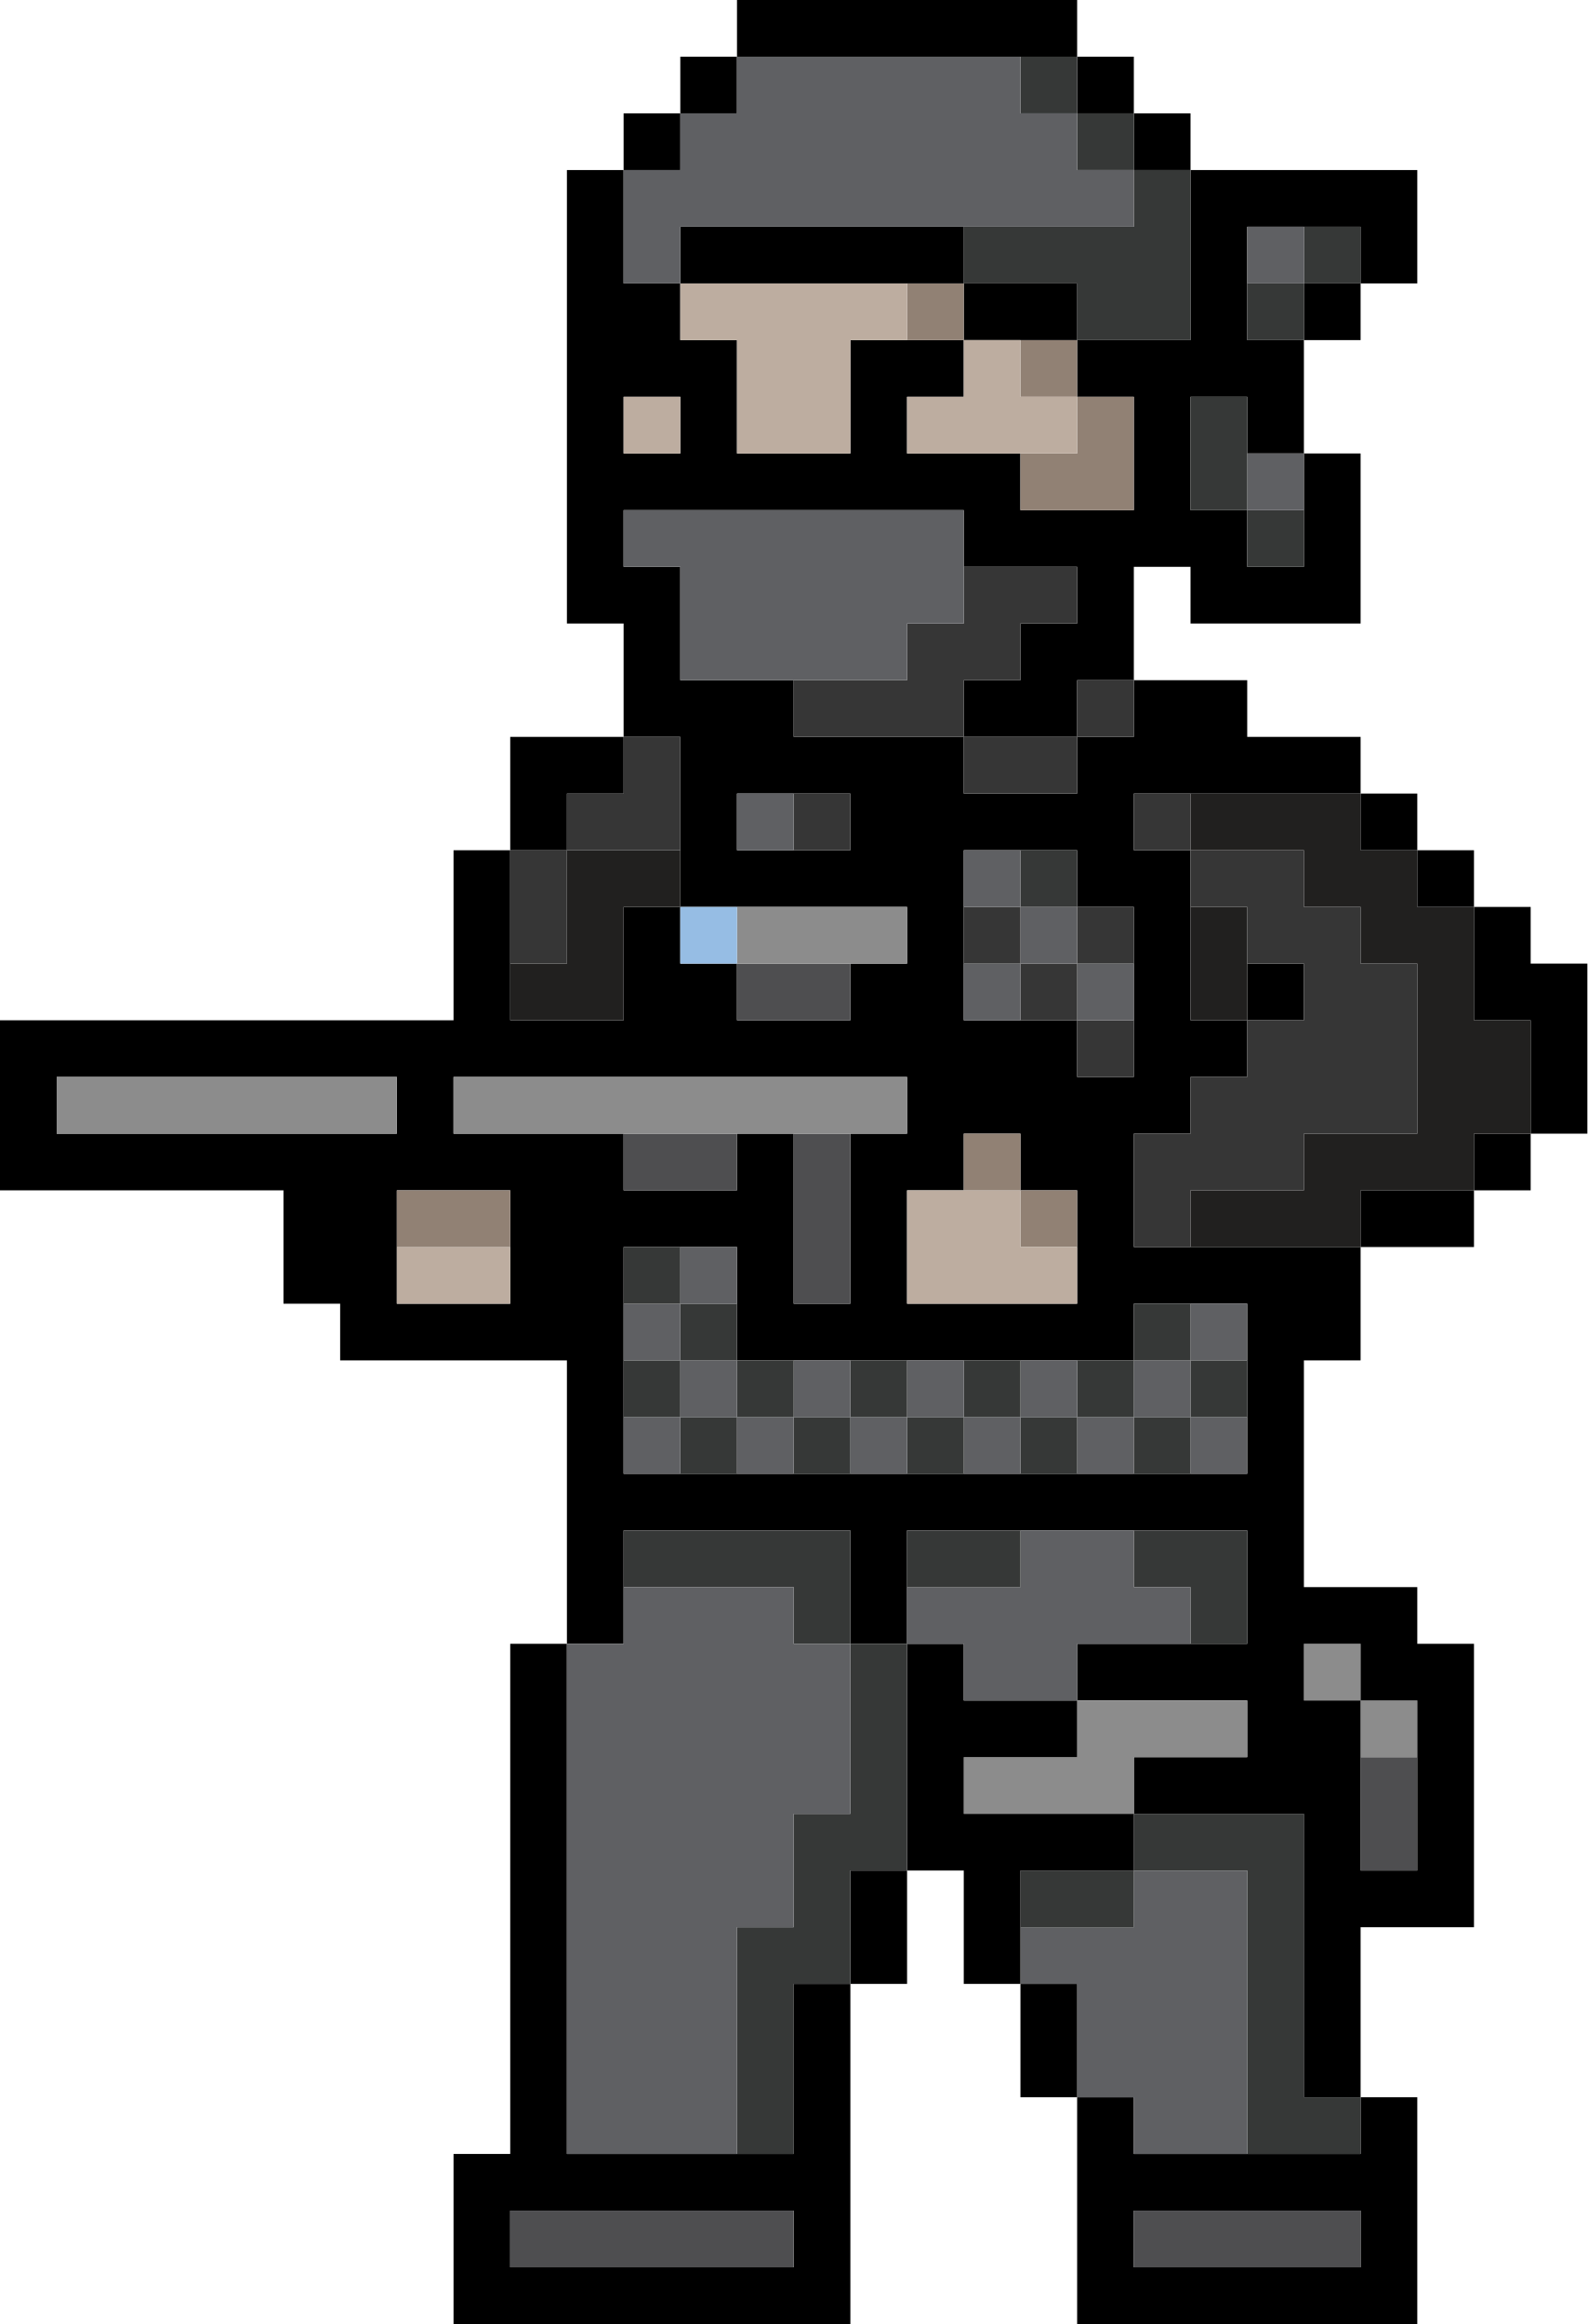
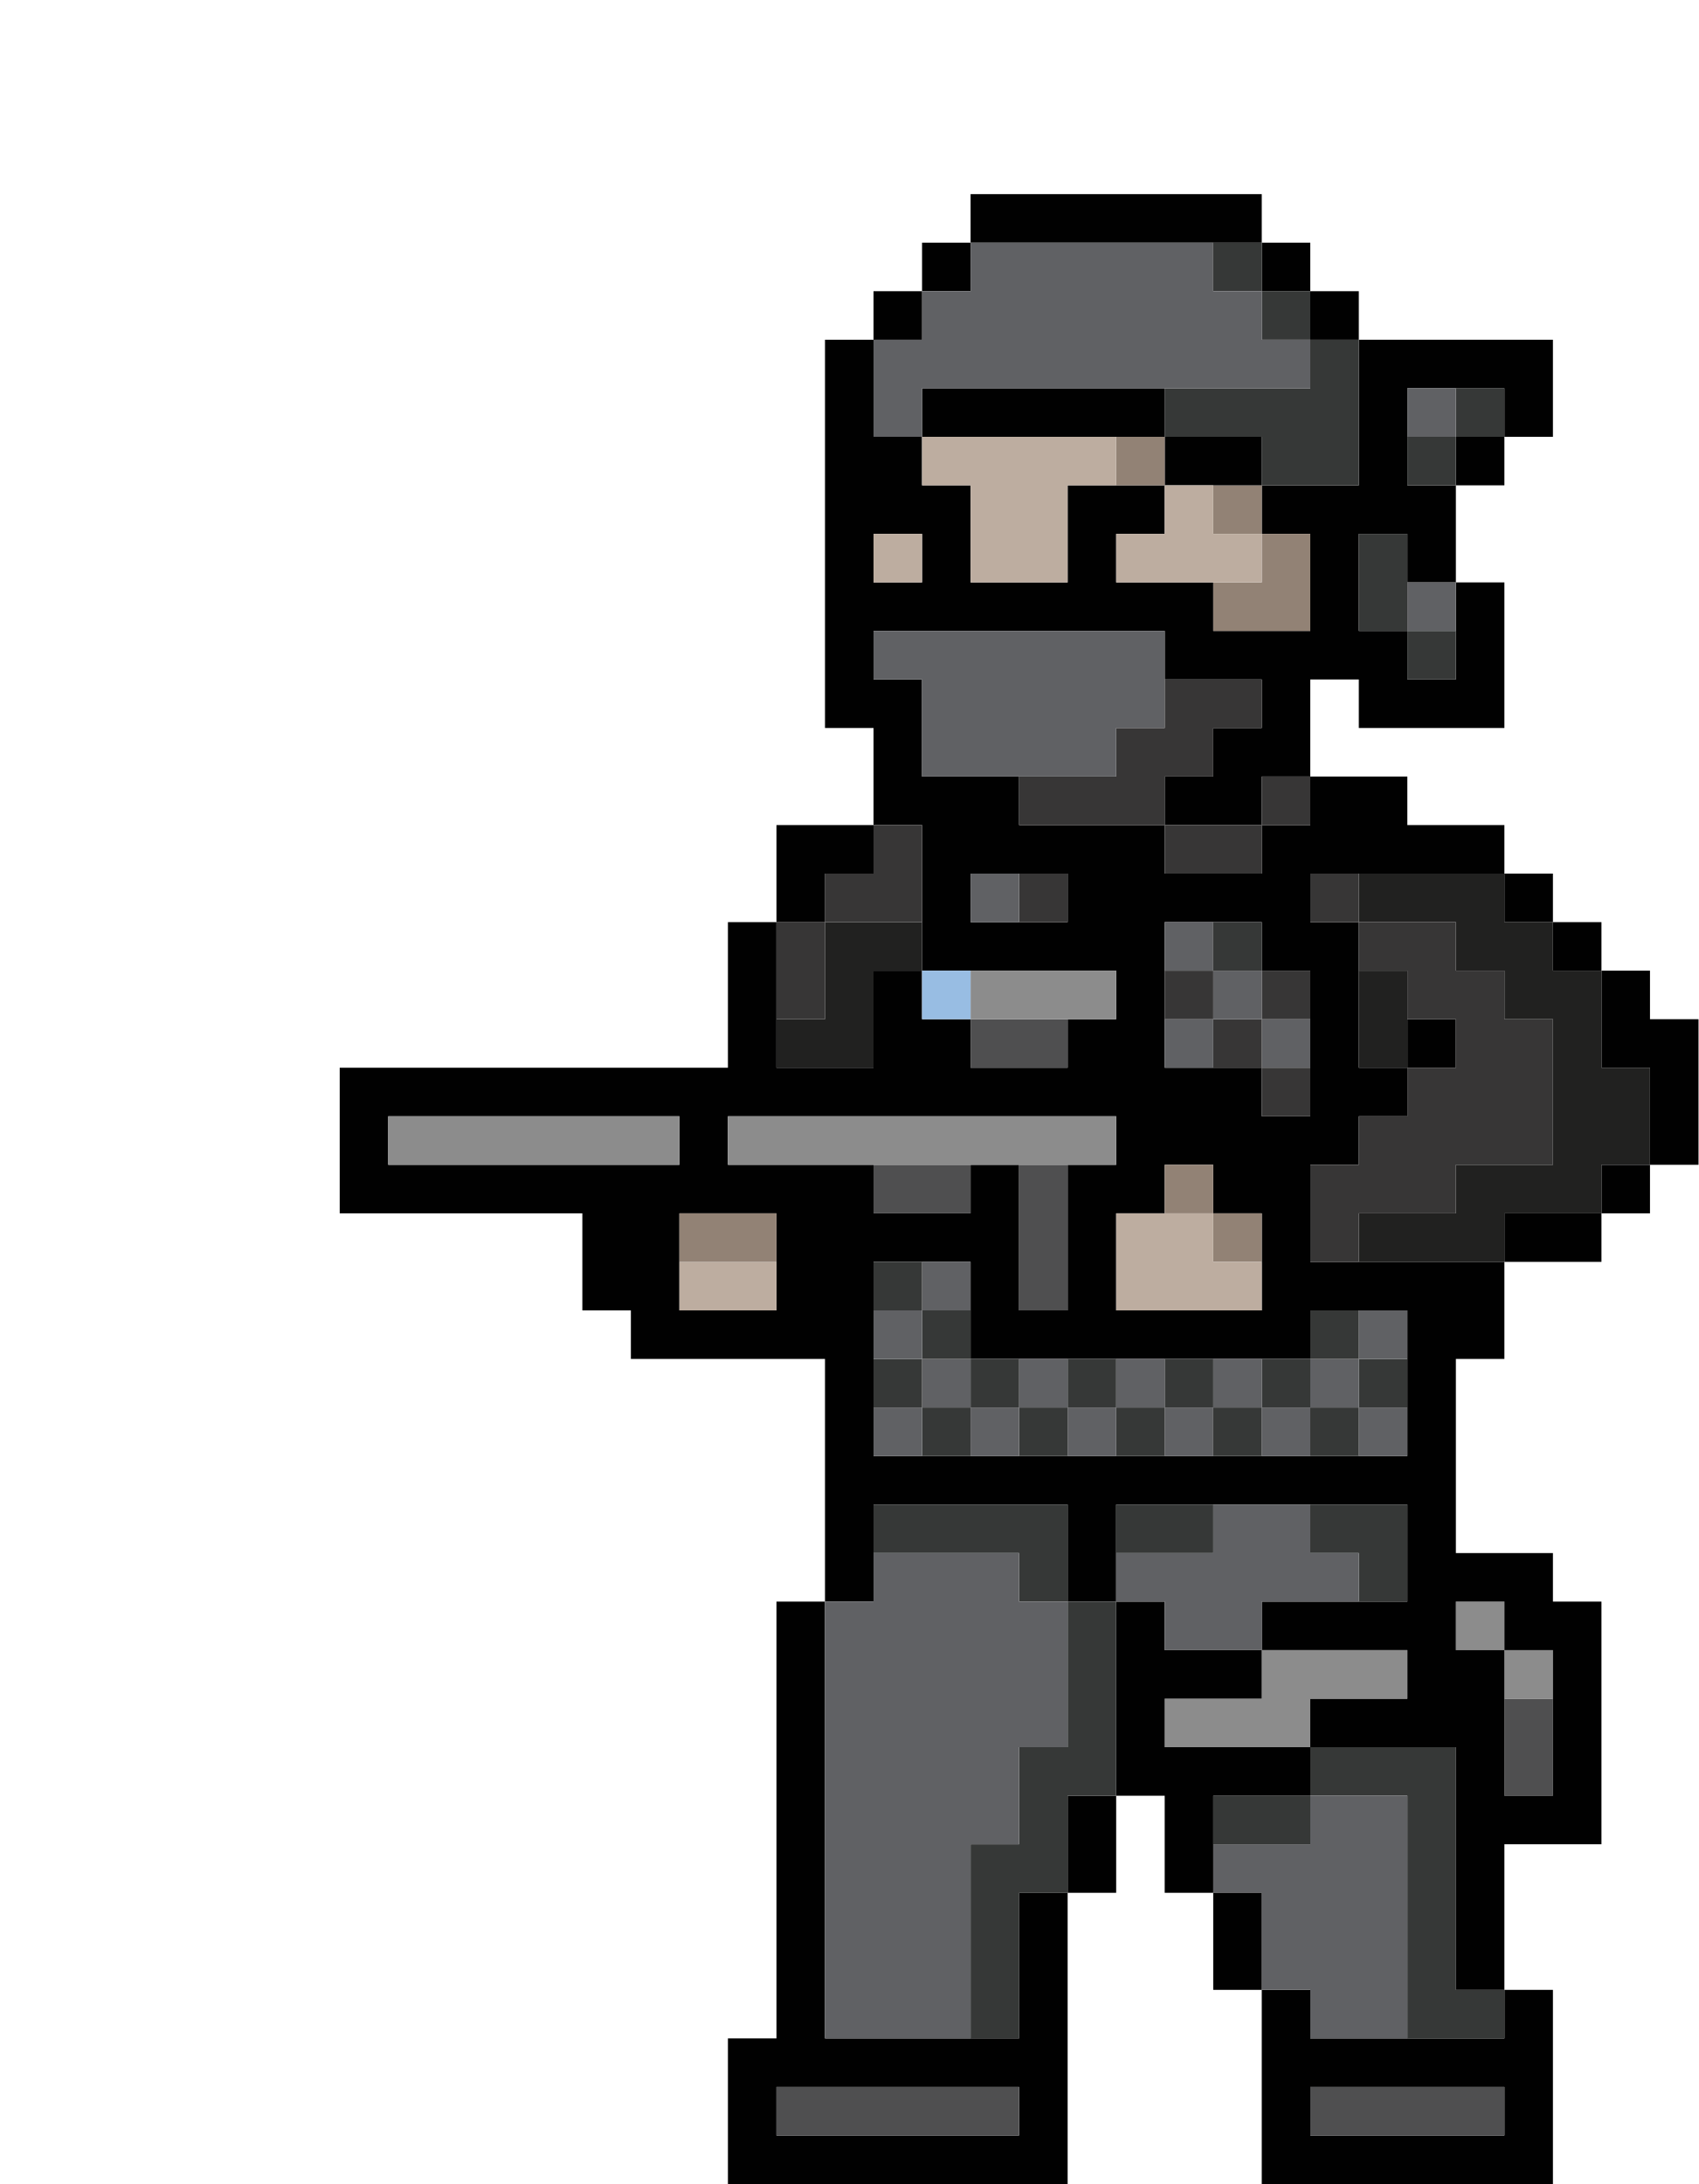
- <svg xmlns="http://www.w3.org/2000/svg" id="Layer_1" data-name="Layer 1" viewBox="0 0 56 82">
+ <svg xmlns="http://www.w3.org/2000/svg" id="Layer_1" data-name="Layer 1" viewBox="0 0 70 90">
  <defs>
    <style>
      .cls-1 {
        fill: #bdada0;
      }

      .cls-2 {
        fill: #363837;
      }

      .cls-3 {
-         fill: #918174;
+         fill: #928275;
      }

      .cls-4 {
-         fill: #363636;
+         fill: #212120;
      }

      .cls-5 {
        fill: #8c8c8c;
      }

      .cls-6 {
-         fill: #5f6063;
+         fill: #4f4f50;
      }

      .cls-7 {
-         fill: #4e4e50;
+         fill: #606164;
      }

      .cls-8 {
-         fill: #96bde4;
+         fill: #373636;
      }

      .cls-9 {
-         fill: #21201f;
+         fill: #010101;
+       }
+ 
+       .cls-10 {
+         fill: #98bde3;
      }
    </style>
  </defs>
-   <polygon points="54 34 54 32 52 32 52 34 52 36 54 36 54 38 54 40 56 40 56 38 56 36 56 34 54 34" />
-   <rect x="52" y="40" width="2" height="2" />
-   <polygon class="cls-9" points="54 36 52 36 52 34 52 32 50 32 50 30 48 30 48 28 46 28 44 28 42 28 42 30 44 30 46 30 46 32 48 32 48 34 50 34 50 36 50 38 50 40 48 40 46 40 46 42 44 42 42 42 42 44 44 44 46 44 48 44 48 42 50 42 52 42 52 40 54 40 54 38 54 36" />
-   <rect x="50" y="30" width="2" height="2" />
-   <polygon class="cls-7" points="48 64 48 66 50 66 50 64 50 62 48 62 48 64" />
-   <rect class="cls-5" x="48" y="60" width="2" height="2" />
-   <polygon points="48 42 48 44 50 44 52 44 52 42 50 42 48 42" />
-   <rect x="48" y="28" width="2" height="2" />
-   <path d="M46,76h-6v-2h-2v8h12v-8h-2v2h-2ZM48,80h-8v-2h8v2Z" />
-   <rect class="cls-5" x="46" y="58" width="2" height="2" />
-   <rect x="46" y="10" width="2" height="2" />
-   <rect class="cls-2" x="46" y="8" width="2" height="2" />
-   <polygon class="cls-7" points="44 78 42 78 40 78 40 80 42 80 44 80 46 80 48 80 48 78 46 78 44 78" />
-   <polygon class="cls-2" points="46 72 46 70 46 68 46 66 46 64 44 64 42 64 40 64 40 66 42 66 44 66 44 68 44 70 44 72 44 74 44 76 46 76 48 76 48 74 46 74 46 72" />
-   <path d="M44,44h-4v-4h2v-2h2v-2h-2v-6h-2v-2h8v-2h-4v-2h-4v2h-2v2h-4v-2h-6v-2h-4v-4h-2v-2h12v2h4v2h-2v2h-2v2h4v-2h2v-4h2v2h6v-6h-2v4h-2v-2h-2v-4h2v2h2v-4h-2v-4h4v2h2v-4h-8v6h-4v2h2v4h-4v-2h-4v-2h2v-2h-4v4h-4v-4h-2v-2h-2v-4h-2v16h2v4h2v6h8v2h-2v2h-4v-2h-2v-2h-2v4h-4v-6h-2v6H0v6h10v4h2v2h8v10h2v-4h8v4h2v-4h12v4h-6v2h6v2h-4v2h6v10h2v-6h4v-10h-2v-2h-4v-8h2v-4h-4ZM22,14h2v2h-2v-2ZM48,58v2h2v6h-2v-6h-2v-2h2ZM38,44v2h-6v-4h2v-2h2v2h2v2ZM28,30h-2v-2h4v2h-2ZM34,32v-2h4v2h2v6h-2v-2h-4v-4ZM18,38h14v2h-2v6h-2v-6h-2v2h-4v-2h-6v-2h2ZM8,40H2v-2h12v2h-6ZM16,46h-2v-4h4v4h-2ZM44,50v2h-22v-8h4v4h14v-2h4v4Z" />
-   <rect x="44" y="34" width="2" height="2" />
-   <rect class="cls-2" x="44" y="18" width="2" height="2" />
-   <rect class="cls-6" x="44" y="16" width="2" height="2" />
-   <rect class="cls-2" x="44" y="10" width="2" height="2" />
-   <rect class="cls-6" x="44" y="8" width="2" height="2" />
-   <rect class="cls-6" x="42" y="50" width="2" height="2" />
-   <rect class="cls-2" x="42" y="48" width="2" height="2" />
-   <rect class="cls-6" x="42" y="46" width="2" height="2" />
-   <polygon class="cls-9" points="44 32 42 32 42 34 42 36 44 36 44 34 44 32" />
-   <polygon class="cls-4" points="44 32 44 34 46 34 46 36 44 36 44 38 42 38 42 40 40 40 40 42 40 44 42 44 42 42 44 42 46 42 46 40 48 40 50 40 50 38 50 36 50 34 48 34 48 32 46 32 46 30 44 30 42 30 42 32 44 32" />
-   <polygon class="cls-2" points="44 14 42 14 42 16 42 18 44 18 44 16 44 14" />
-   <polygon class="cls-6" points="40 76 42 76 44 76 44 74 44 72 44 70 44 68 44 66 42 66 40 66 40 68 38 68 36 68 36 70 38 70 38 72 38 74 40 74 40 76" />
-   <polygon class="cls-2" points="42 56 42 58 44 58 44 56 44 54 42 54 40 54 40 56 42 56" />
-   <rect class="cls-2" x="40" y="50" width="2" height="2" />
-   <rect class="cls-6" x="40" y="48" width="2" height="2" />
-   <rect class="cls-2" x="40" y="46" width="2" height="2" />
-   <rect class="cls-4" x="40" y="28" width="2" height="2" />
-   <polygon class="cls-2" points="40 8 38 8 36 8 34 8 34 10 36 10 38 10 38 12 40 12 42 12 42 10 42 8 42 6 40 6 40 8" />
-   <rect x="40" y="4" width="2" height="2" />
-   <rect class="cls-6" x="38" y="50" width="2" height="2" />
-   <rect class="cls-2" x="38" y="48" width="2" height="2" />
-   <rect class="cls-4" x="38" y="36" width="2" height="2" />
-   <rect class="cls-6" x="38" y="34" width="2" height="2" />
-   <rect class="cls-4" x="38" y="32" width="2" height="2" />
-   <rect class="cls-4" x="38" y="24" width="2" height="2" />
-   <rect class="cls-2" x="38" y="4" width="2" height="2" />
-   <rect x="38" y="2" width="2" height="2" />
-   <polygon points="38 70 36 70 36 72 36 74 38 74 38 72 38 70" />
-   <polygon class="cls-2" points="36 66 36 68 38 68 40 68 40 66 38 66 36 66" />
-   <polygon class="cls-5" points="36 62 34 62 34 64 36 64 38 64 40 64 40 62 42 62 44 62 44 60 42 60 40 60 38 60 38 62 36 62" />
-   <rect class="cls-2" x="36" y="50" width="2" height="2" />
-   <rect class="cls-6" x="36" y="48" width="2" height="2" />
-   <rect class="cls-3" x="36" y="42" width="2" height="2" />
-   <rect class="cls-4" x="36" y="34" width="2" height="2" />
-   <rect class="cls-6" x="36" y="32" width="2" height="2" />
-   <rect class="cls-2" x="36" y="30" width="2" height="2" />
-   <polygon class="cls-3" points="36 16 36 18 38 18 40 18 40 16 40 14 38 14 38 16 36 16" />
-   <rect class="cls-3" x="36" y="12" width="2" height="2" />
-   <polygon points="36 10 34 10 34 12 36 12 38 12 38 10 36 10" />
-   <rect class="cls-2" x="36" y="2" width="2" height="2" />
-   <polygon points="36 66 38 66 40 66 40 64 38 64 36 64 34 64 34 62 36 62 38 62 38 60 36 60 34 60 34 58 32 58 32 60 32 62 32 64 32 66 34 66 34 68 34 70 36 70 36 68 36 66" />
-   <polygon class="cls-6" points="34 60 36 60 38 60 38 58 40 58 42 58 42 56 40 56 40 54 38 54 36 54 36 56 34 56 32 56 32 58 34 58 34 60" />
-   <polygon class="cls-2" points="36 56 36 54 34 54 32 54 32 56 34 56 36 56" />
-   <rect class="cls-6" x="34" y="50" width="2" height="2" />
-   <rect class="cls-2" x="34" y="48" width="2" height="2" />
-   <polygon class="cls-1" points="36 42 34 42 32 42 32 44 32 46 34 46 36 46 38 46 38 44 36 44 36 42" />
-   <rect class="cls-3" x="34" y="40" width="2" height="2" />
-   <rect class="cls-6" x="34" y="34" width="2" height="2" />
-   <rect class="cls-4" x="34" y="32" width="2" height="2" />
-   <rect class="cls-6" x="34" y="30" width="2" height="2" />
-   <polygon class="cls-4" points="34 26 34 28 36 28 38 28 38 26 36 26 34 26" />
-   <polygon class="cls-4" points="36 24 36 22 38 22 38 20 36 20 34 20 34 22 32 22 32 24 30 24 28 24 28 26 30 26 32 26 34 26 34 24 36 24" />
-   <polygon class="cls-1" points="36 12 34 12 34 14 32 14 32 16 34 16 36 16 38 16 38 14 36 14 36 12" />
-   <rect class="cls-2" x="32" y="50" width="2" height="2" />
-   <rect class="cls-6" x="32" y="48" width="2" height="2" />
-   <rect class="cls-3" x="32" y="10" width="2" height="2" />
-   <polygon points="30 68 30 70 32 70 32 68 32 66 30 66 30 68" />
-   <polygon class="cls-2" points="32 62 32 60 32 58 30 58 30 60 30 62 30 64 28 64 28 66 28 68 26 68 26 70 26 72 26 74 26 76 28 76 28 74 28 72 28 70 30 70 30 68 30 66 32 66 32 64 32 62" />
-   <rect class="cls-6" x="30" y="50" width="2" height="2" />
-   <rect class="cls-2" x="30" y="48" width="2" height="2" />
-   <polygon class="cls-6" points="32 24 32 22 34 22 34 20 34 18 32 18 30 18 28 18 26 18 24 18 22 18 22 20 24 20 24 22 24 24 26 24 28 24 30 24 32 24" />
-   <polygon class="cls-1" points="30 10 28 10 26 10 24 10 24 12 26 12 26 14 26 16 28 16 30 16 30 14 30 12 32 12 32 10 30 10" />
-   <path d="M28,72v4h-8v-18h-2v18h-2v6h14v-12h-2v2ZM28,80h-10v-2h10v2Z" />
-   <rect class="cls-2" x="28" y="50" width="2" height="2" />
-   <rect class="cls-6" x="28" y="48" width="2" height="2" />
-   <polygon class="cls-7" points="28 42 28 44 28 46 30 46 30 44 30 42 30 40 28 40 28 42" />
-   <rect class="cls-4" x="28" y="28" width="2" height="2" />
-   <polygon points="30 2 32 2 34 2 36 2 38 2 38 0 36 0 34 0 32 0 30 0 28 0 26 0 26 2 28 2 30 2" />
-   <rect class="cls-6" x="26" y="50" width="2" height="2" />
-   <rect class="cls-2" x="26" y="48" width="2" height="2" />
-   <polygon class="cls-7" points="26 34 26 36 28 36 30 36 30 34 28 34 26 34" />
-   <polygon class="cls-5" points="28 34 30 34 32 34 32 32 30 32 28 32 26 32 26 34 28 34" />
-   <rect class="cls-6" x="26" y="28" width="2" height="2" />
-   <polygon points="28 10 30 10 32 10 34 10 34 8 32 8 30 8 28 8 26 8 24 8 24 10 26 10 28 10" />
-   <polygon class="cls-7" points="24 78 22 78 20 78 18 78 18 80 20 80 22 80 24 80 26 80 28 80 28 78 26 78 24 78" />
-   <polygon class="cls-2" points="26 56 28 56 28 58 30 58 30 56 30 54 28 54 26 54 24 54 22 54 22 56 24 56 26 56" />
-   <rect class="cls-2" x="24" y="50" width="2" height="2" />
-   <rect class="cls-6" x="24" y="48" width="2" height="2" />
-   <rect class="cls-2" x="24" y="46" width="2" height="2" />
-   <rect class="cls-6" x="24" y="44" width="2" height="2" />
-   <rect class="cls-8" x="24" y="32" width="2" height="2" />
-   <rect x="24" y="2" width="2" height="2" />
-   <rect class="cls-6" x="22" y="50" width="2" height="2" />
-   <rect class="cls-2" x="22" y="48" width="2" height="2" />
-   <rect class="cls-6" x="22" y="46" width="2" height="2" />
-   <rect class="cls-2" x="22" y="44" width="2" height="2" />
-   <polygon class="cls-7" points="22 40 22 42 24 42 26 42 26 40 24 40 22 40" />
-   <rect class="cls-1" x="22" y="14" width="2" height="2" />
-   <polygon class="cls-6" points="22 10 24 10 24 8 26 8 28 8 30 8 32 8 34 8 36 8 38 8 40 8 40 6 38 6 38 4 36 4 36 2 34 2 32 2 30 2 28 2 26 2 26 4 24 4 24 6 22 6 22 8 22 10" />
-   <rect x="22" y="4" width="2" height="2" />
-   <polygon class="cls-6" points="20 62 20 64 20 66 20 68 20 70 20 72 20 74 20 76 22 76 24 76 26 76 26 74 26 72 26 70 26 68 28 68 28 66 28 64 30 64 30 62 30 60 30 58 28 58 28 56 26 56 24 56 22 56 22 58 20 58 20 60 20 62" />
-   <polygon class="cls-9" points="20 30 20 32 20 34 18 34 18 36 20 36 22 36 22 34 22 32 24 32 24 30 22 30 20 30" />
-   <polygon class="cls-4" points="20 28 20 30 22 30 24 30 24 28 24 26 22 26 22 28 20 28" />
-   <polygon class="cls-4" points="18 34 20 34 20 32 20 30 18 30 18 32 18 34" />
-   <polygon points="20 28 22 28 22 26 20 26 18 26 18 28 18 30 20 30 20 28" />
-   <polygon class="cls-1" points="16 44 14 44 14 46 16 46 18 46 18 44 16 44" />
-   <polygon class="cls-3" points="18 44 18 42 16 42 14 42 14 44 16 44 18 44" />
-   <polygon class="cls-5" points="18 40 20 40 22 40 24 40 26 40 28 40 30 40 32 40 32 38 30 38 28 38 26 38 24 38 22 38 20 38 18 38 16 38 16 40 18 40" />
-   <polygon class="cls-5" points="14 40 14 38 12 38 10 38 8 38 6 38 4 38 2 38 2 40 4 40 6 40 8 40 10 40 12 40 14 40" />
+   <polygon class="cls-9" points="68 42 68 40 66 40 66 42 66 44 68 44 68 46 68 48 70 48 70 46 70 44 70 42 68 42" />
+   <rect class="cls-9" x="66" y="48" width="2" height="2" />
+   <polygon class="cls-4" points="68 44 66 44 66 42 66 40 64 40 64 38 62 38 62 36 60 36 58 36 56 36 56 38 58 38 60 38 60 40 62 40 62 42 64 42 64 44 64 46 64 48 62 48 60 48 60 50 58 50 56 50 56 52 58 52 60 52 62 52 62 50 64 50 66 50 66 48 68 48 68 46 68 44" />
+   <rect class="cls-9" x="64" y="38" width="2" height="2" />
+   <polygon class="cls-6" points="62 72 62 74 64 74 64 72 64 70 62 70 62 72" />
+   <rect class="cls-5" x="62" y="68" width="2" height="2" />
+   <polygon class="cls-9" points="62 50 62 52 64 52 66 52 66 50 64 50 62 50" />
+   <rect class="cls-9" x="62" y="36" width="2" height="2" />
+   <path class="cls-9" d="M60,84h-6v-2h-2v8h12v-8h-2v2h-2ZM62,88h-8v-2h8v2Z" />
+   <rect class="cls-5" x="60" y="66" width="2" height="2" />
+   <rect class="cls-9" x="60" y="18" width="2" height="2" />
+   <rect class="cls-2" x="60" y="16" width="2" height="2" />
+   <polygon class="cls-6" points="58 86 56 86 54 86 54 88 56 88 58 88 60 88 62 88 62 86 60 86 58 86" />
+   <polygon class="cls-2" points="60 80 60 78 60 76 60 74 60 72 58 72 56 72 54 72 54 74 56 74 58 74 58 76 58 78 58 80 58 82 58 84 60 84 62 84 62 82 60 82 60 80" />
+   <path class="cls-9" d="M58,52h-4v-4h2v-2h2v-2h-2v-6h-2v-2h8v-2h-4v-2h-4v2h-2v2h-4v-2h-6v-2h-4v-4h-2v-2h12v2h4v2h-2v2h-2v2h4v-2h2v-4h2v2h6v-6h-2v4h-2v-2h-2v-4h2v2h2v-4h-2v-4h4v2h2v-4h-8v6h-4v2h2v4h-4v-2h-4v-2h2v-2h-4v4h-4v-4h-2v-2h-2v-4h-2v16h2v4h2v6h8v2h-2v2h-4v-2h-2v-2h-2v4h-4v-6h-2v6H14v6h10v4h2v2h8v10h2v-4h8v4h2v-4h12v4h-6v2h6v2h-4v2h6v10h2v-6h4v-10h-2v-2h-4v-8h2v-4h-4ZM36,22h2v2h-2v-2ZM62,66v2h2v6h-2v-6h-2v-2h2ZM52,52v2h-6v-4h2v-2h2v2h2v2ZM42,38h-2v-2h4v2h-2ZM48,40v-2h4v2h2v6h-2v-2h-4v-4ZM32,46h14v2h-2v6h-2v-6h-2v2h-4v-2h-6v-2h2ZM22,48h-6v-2h12v2h-6ZM30,54h-2v-4h4v4h-2ZM58,58v2h-22v-8h4v4h14v-2h4v4Z" />
+   <rect class="cls-9" x="58" y="42" width="2" height="2" />
+   <rect class="cls-2" x="58" y="26" width="2" height="2" />
+   <rect class="cls-7" x="58" y="24" width="2" height="2" />
+   <rect class="cls-2" x="58" y="18" width="2" height="2" />
+   <rect class="cls-7" x="58" y="16" width="2" height="2" />
+   <rect class="cls-7" x="56" y="58" width="2" height="2" />
+   <rect class="cls-2" x="56" y="56" width="2" height="2" />
+   <rect class="cls-7" x="56" y="54" width="2" height="2" />
+   <polygon class="cls-4" points="58 40 56 40 56 42 56 44 58 44 58 42 58 40" />
+   <polygon class="cls-8" points="58 40 58 42 60 42 60 44 58 44 58 46 56 46 56 48 54 48 54 50 54 52 56 52 56 50 58 50 60 50 60 48 62 48 64 48 64 46 64 44 64 42 62 42 62 40 60 40 60 38 58 38 56 38 56 40 58 40" />
+   <polygon class="cls-2" points="58 22 56 22 56 24 56 26 58 26 58 24 58 22" />
+   <polygon class="cls-7" points="54 84 56 84 58 84 58 82 58 80 58 78 58 76 58 74 56 74 54 74 54 76 52 76 50 76 50 78 52 78 52 80 52 82 54 82 54 84" />
+   <polygon class="cls-2" points="56 64 56 66 58 66 58 64 58 62 56 62 54 62 54 64 56 64" />
+   <rect class="cls-2" x="54" y="58" width="2" height="2" />
+   <rect class="cls-7" x="54" y="56" width="2" height="2" />
+   <rect class="cls-2" x="54" y="54" width="2" height="2" />
+   <rect class="cls-8" x="54" y="36" width="2" height="2" />
+   <polygon class="cls-2" points="54 16 52 16 50 16 48 16 48 18 50 18 52 18 52 20 54 20 56 20 56 18 56 16 56 14 54 14 54 16" />
+   <rect class="cls-9" x="54" y="12" width="2" height="2" />
+   <rect class="cls-7" x="52" y="58" width="2" height="2" />
+   <rect class="cls-2" x="52" y="56" width="2" height="2" />
+   <rect class="cls-8" x="52" y="44" width="2" height="2" />
+   <rect class="cls-7" x="52" y="42" width="2" height="2" />
+   <rect class="cls-8" x="52" y="40" width="2" height="2" />
+   <rect class="cls-8" x="52" y="32" width="2" height="2" />
+   <rect class="cls-2" x="52" y="12" width="2" height="2" />
+   <rect class="cls-9" x="52" y="10" width="2" height="2" />
+   <polygon class="cls-9" points="52 78 50 78 50 80 50 82 52 82 52 80 52 78" />
+   <polygon class="cls-2" points="50 74 50 76 52 76 54 76 54 74 52 74 50 74" />
+   <polygon class="cls-5" points="50 70 48 70 48 72 50 72 52 72 54 72 54 70 56 70 58 70 58 68 56 68 54 68 52 68 52 70 50 70" />
+   <rect class="cls-2" x="50" y="58" width="2" height="2" />
+   <rect class="cls-7" x="50" y="56" width="2" height="2" />
+   <rect class="cls-3" x="50" y="50" width="2" height="2" />
+   <rect class="cls-8" x="50" y="42" width="2" height="2" />
+   <rect class="cls-7" x="50" y="40" width="2" height="2" />
+   <rect class="cls-2" x="50" y="38" width="2" height="2" />
+   <polygon class="cls-3" points="50 24 50 26 52 26 54 26 54 24 54 22 52 22 52 24 50 24" />
+   <rect class="cls-3" x="50" y="20" width="2" height="2" />
+   <polygon class="cls-9" points="50 18 48 18 48 20 50 20 52 20 52 18 50 18" />
+   <rect class="cls-2" x="50" y="10" width="2" height="2" />
+   <polygon class="cls-9" points="50 74 52 74 54 74 54 72 52 72 50 72 48 72 48 70 50 70 52 70 52 68 50 68 48 68 48 66 46 66 46 68 46 70 46 72 46 74 48 74 48 76 48 78 50 78 50 76 50 74" />
+   <polygon class="cls-7" points="48 68 50 68 52 68 52 66 54 66 56 66 56 64 54 64 54 62 52 62 50 62 50 64 48 64 46 64 46 66 48 66 48 68" />
+   <polygon class="cls-2" points="50 64 50 62 48 62 46 62 46 64 48 64 50 64" />
+   <rect class="cls-7" x="48" y="58" width="2" height="2" />
+   <rect class="cls-2" x="48" y="56" width="2" height="2" />
+   <polygon class="cls-1" points="50 50 48 50 46 50 46 52 46 54 48 54 50 54 52 54 52 52 50 52 50 50" />
+   <rect class="cls-3" x="48" y="48" width="2" height="2" />
+   <rect class="cls-7" x="48" y="42" width="2" height="2" />
+   <rect class="cls-8" x="48" y="40" width="2" height="2" />
+   <rect class="cls-7" x="48" y="38" width="2" height="2" />
+   <polygon class="cls-8" points="48 34 48 36 50 36 52 36 52 34 50 34 48 34" />
+   <polygon class="cls-8" points="50 32 50 30 52 30 52 28 50 28 48 28 48 30 46 30 46 32 44 32 42 32 42 34 44 34 46 34 48 34 48 32 50 32" />
+   <polygon class="cls-1" points="50 20 48 20 48 22 46 22 46 24 48 24 50 24 52 24 52 22 50 22 50 20" />
+   <rect class="cls-2" x="46" y="58" width="2" height="2" />
+   <rect class="cls-7" x="46" y="56" width="2" height="2" />
+   <rect class="cls-3" x="46" y="18" width="2" height="2" />
+   <polygon class="cls-9" points="44 76 44 78 46 78 46 76 46 74 44 74 44 76" />
+   <polygon class="cls-2" points="46 70 46 68 46 66 44 66 44 68 44 70 44 72 42 72 42 74 42 76 40 76 40 78 40 80 40 82 40 84 42 84 42 82 42 80 42 78 44 78 44 76 44 74 46 74 46 72 46 70" />
+   <rect class="cls-7" x="44" y="58" width="2" height="2" />
+   <rect class="cls-2" x="44" y="56" width="2" height="2" />
+   <polygon class="cls-7" points="46 32 46 30 48 30 48 28 48 26 46 26 44 26 42 26 40 26 38 26 36 26 36 28 38 28 38 30 38 32 40 32 42 32 44 32 46 32" />
+   <polygon class="cls-1" points="44 18 42 18 40 18 38 18 38 20 40 20 40 22 40 24 42 24 44 24 44 22 44 20 46 20 46 18 44 18" />
+   <path class="cls-9" d="M42,80v4h-8v-18h-2v18h-2v6h14v-12h-2v2ZM42,88h-10v-2h10v2Z" />
+   <rect class="cls-2" x="42" y="58" width="2" height="2" />
+   <rect class="cls-7" x="42" y="56" width="2" height="2" />
+   <polygon class="cls-6" points="42 50 42 52 42 54 44 54 44 52 44 50 44 48 42 48 42 50" />
+   <rect class="cls-8" x="42" y="36" width="2" height="2" />
+   <polygon class="cls-9" points="44 10 46 10 48 10 50 10 52 10 52 8 50 8 48 8 46 8 44 8 42 8 40 8 40 10 42 10 44 10" />
+   <rect class="cls-7" x="40" y="58" width="2" height="2" />
+   <rect class="cls-2" x="40" y="56" width="2" height="2" />
+   <polygon class="cls-6" points="40 42 40 44 42 44 44 44 44 42 42 42 40 42" />
+   <polygon class="cls-5" points="42 42 44 42 46 42 46 40 44 40 42 40 40 40 40 42 42 42" />
+   <rect class="cls-7" x="40" y="36" width="2" height="2" />
+   <polygon class="cls-9" points="42 18 44 18 46 18 48 18 48 16 46 16 44 16 42 16 40 16 38 16 38 18 40 18 42 18" />
+   <polygon class="cls-6" points="38 86 36 86 34 86 32 86 32 88 34 88 36 88 38 88 40 88 42 88 42 86 40 86 38 86" />
+   <polygon class="cls-2" points="40 64 42 64 42 66 44 66 44 64 44 62 42 62 40 62 38 62 36 62 36 64 38 64 40 64" />
+   <rect class="cls-2" x="38" y="58" width="2" height="2" />
+   <rect class="cls-7" x="38" y="56" width="2" height="2" />
+   <rect class="cls-2" x="38" y="54" width="2" height="2" />
+   <rect class="cls-7" x="38" y="52" width="2" height="2" />
+   <rect class="cls-10" x="38" y="40" width="2" height="2" />
+   <rect class="cls-9" x="38" y="10" width="2" height="2" />
+   <rect class="cls-7" x="36" y="58" width="2" height="2" />
+   <rect class="cls-2" x="36" y="56" width="2" height="2" />
+   <rect class="cls-7" x="36" y="54" width="2" height="2" />
+   <rect class="cls-2" x="36" y="52" width="2" height="2" />
+   <polygon class="cls-6" points="36 48 36 50 38 50 40 50 40 48 38 48 36 48" />
+   <rect class="cls-1" x="36" y="22" width="2" height="2" />
+   <polygon class="cls-7" points="36 18 38 18 38 16 40 16 42 16 44 16 46 16 48 16 50 16 52 16 54 16 54 14 52 14 52 12 50 12 50 10 48 10 46 10 44 10 42 10 40 10 40 12 38 12 38 14 36 14 36 16 36 18" />
+   <rect class="cls-9" x="36" y="12" width="2" height="2" />
+   <polygon class="cls-7" points="34 70 34 72 34 74 34 76 34 78 34 80 34 82 34 84 36 84 38 84 40 84 40 82 40 80 40 78 40 76 42 76 42 74 42 72 44 72 44 70 44 68 44 66 42 66 42 64 40 64 38 64 36 64 36 66 34 66 34 68 34 70" />
+   <polygon class="cls-4" points="34 38 34 40 34 42 32 42 32 44 34 44 36 44 36 42 36 40 38 40 38 38 36 38 34 38" />
+   <polygon class="cls-8" points="34 36 34 38 36 38 38 38 38 36 38 34 36 34 36 36 34 36" />
+   <polygon class="cls-8" points="32 42 34 42 34 40 34 38 32 38 32 40 32 42" />
+   <polygon class="cls-9" points="34 36 36 36 36 34 34 34 32 34 32 36 32 38 34 38 34 36" />
+   <polygon class="cls-1" points="30 52 28 52 28 54 30 54 32 54 32 52 30 52" />
+   <polygon class="cls-3" points="32 52 32 50 30 50 28 50 28 52 30 52 32 52" />
+   <polygon class="cls-5" points="32 48 34 48 36 48 38 48 40 48 42 48 44 48 46 48 46 46 44 46 42 46 40 46 38 46 36 46 34 46 32 46 30 46 30 48 32 48" />
+   <polygon class="cls-5" points="28 48 28 46 26 46 24 46 22 46 20 46 18 46 16 46 16 48 18 48 20 48 22 48 24 48 26 48 28 48" />
</svg>
